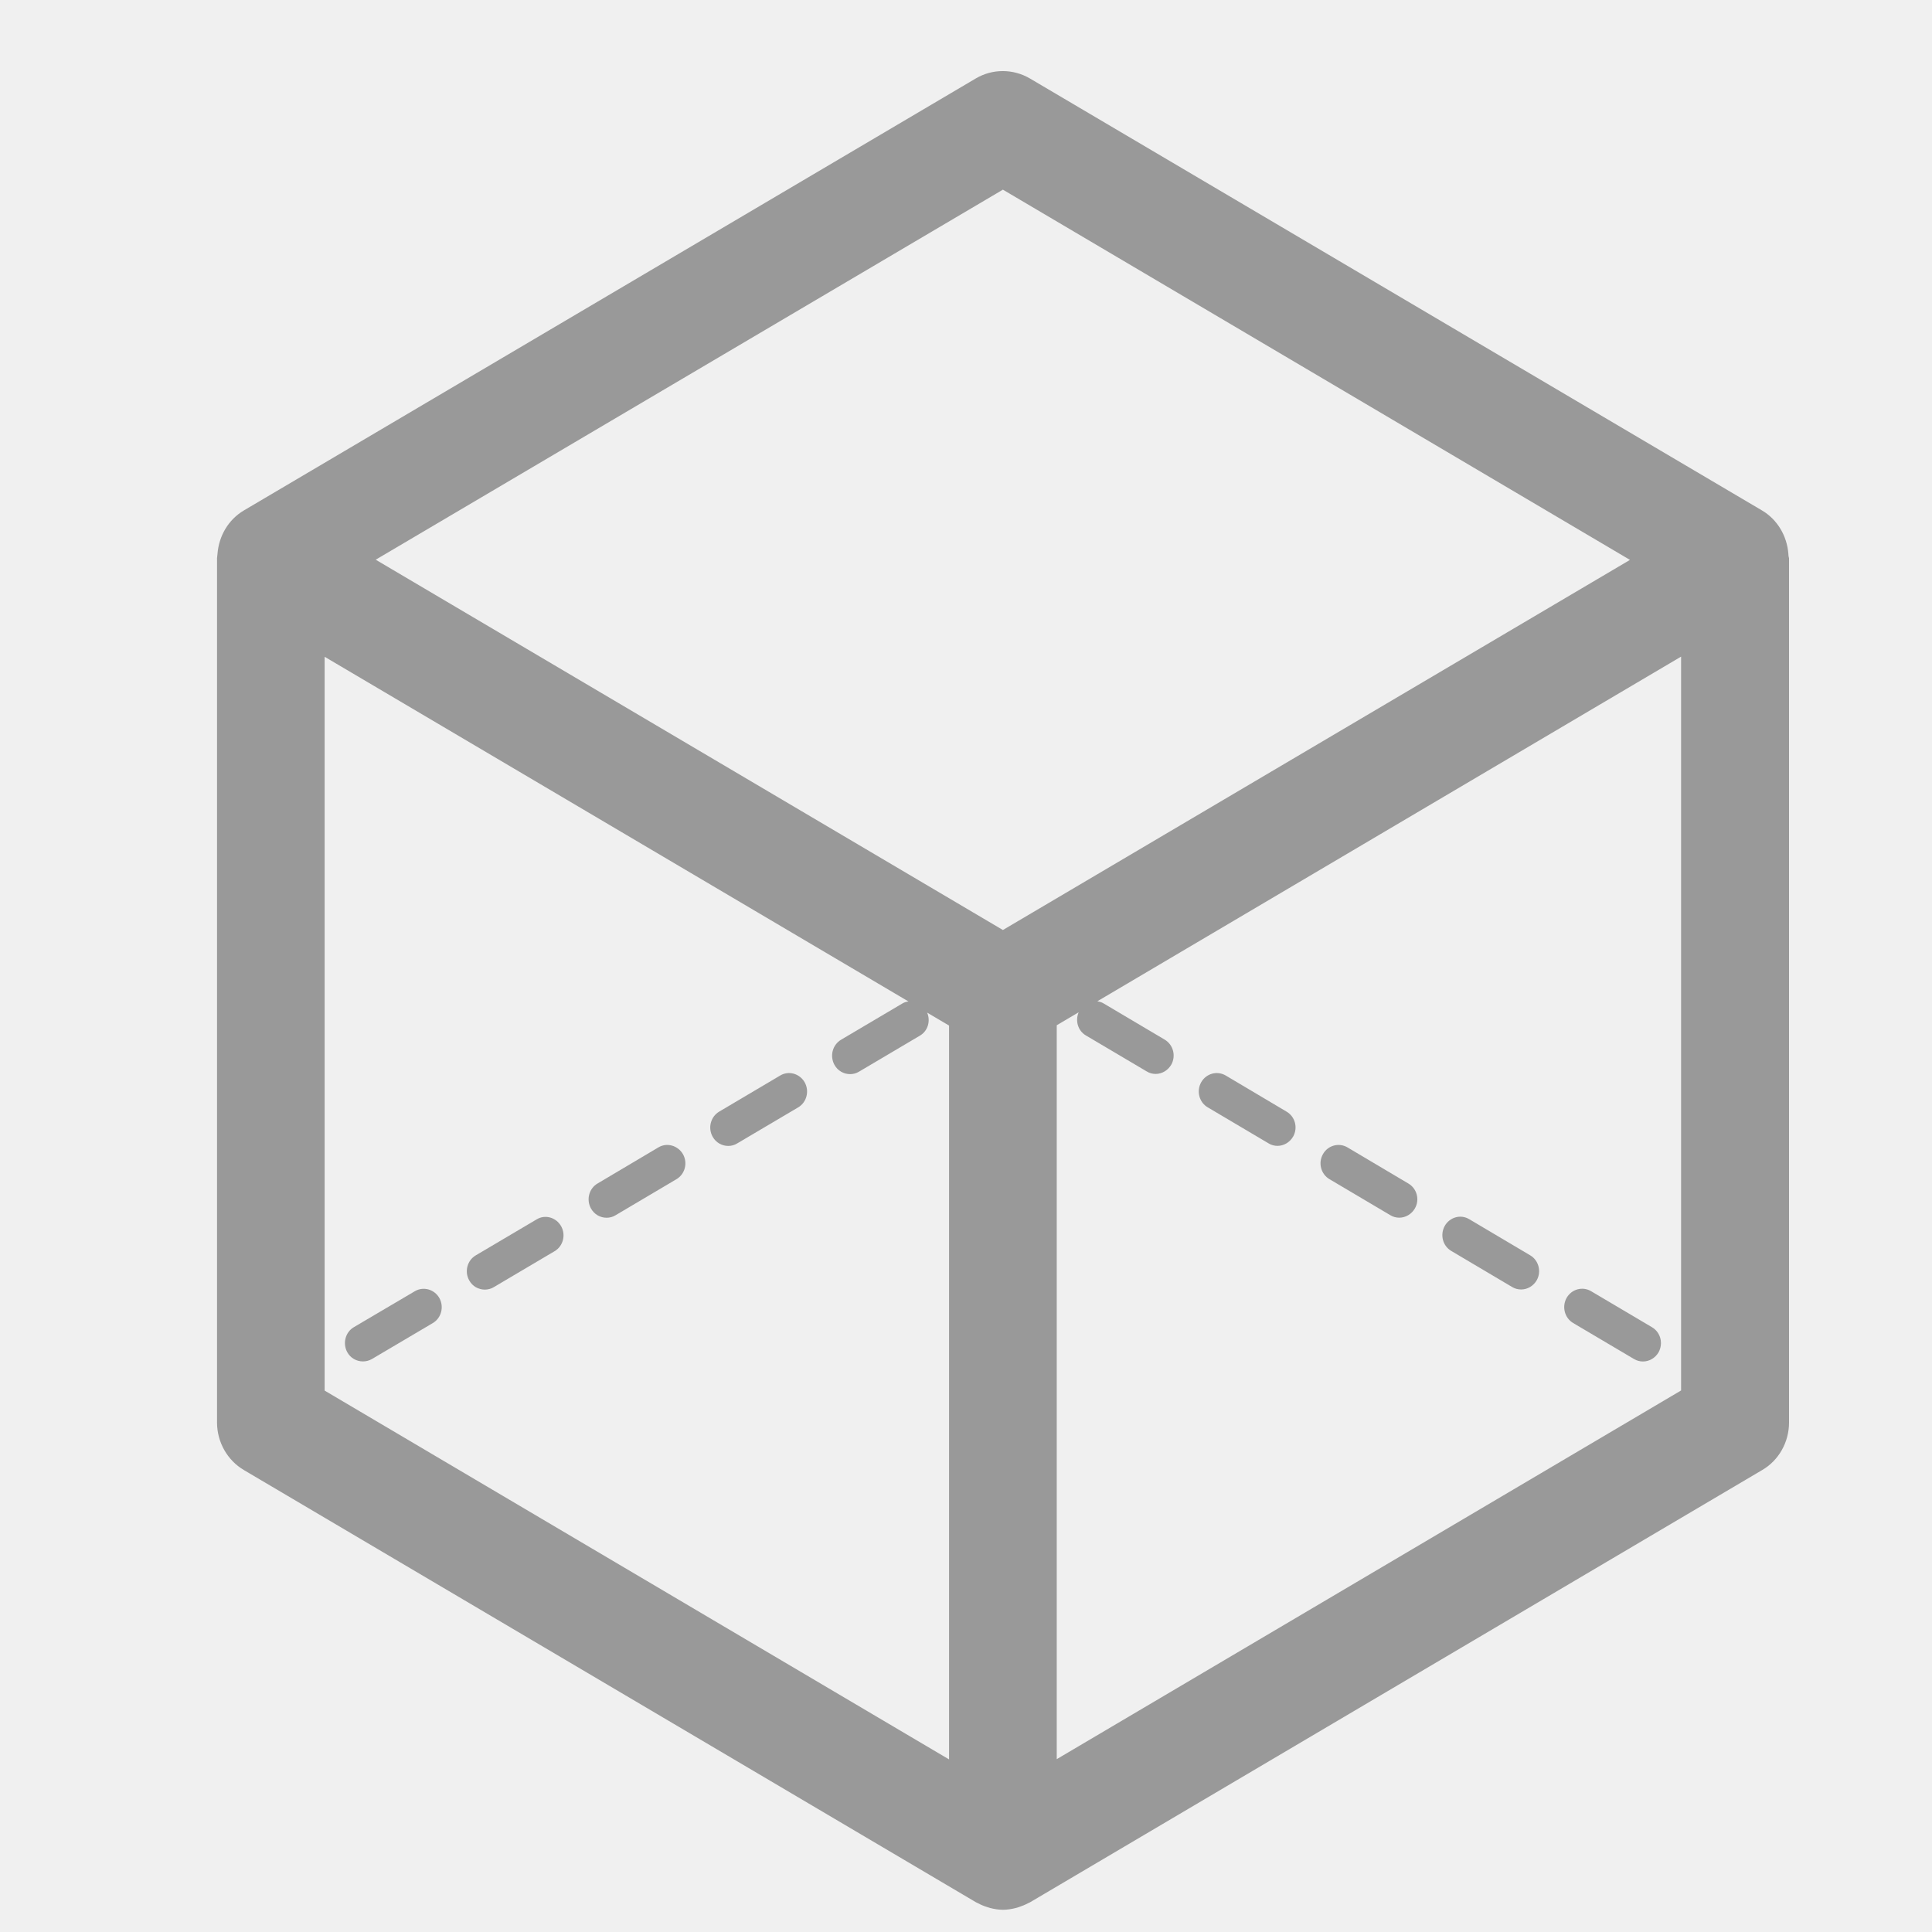
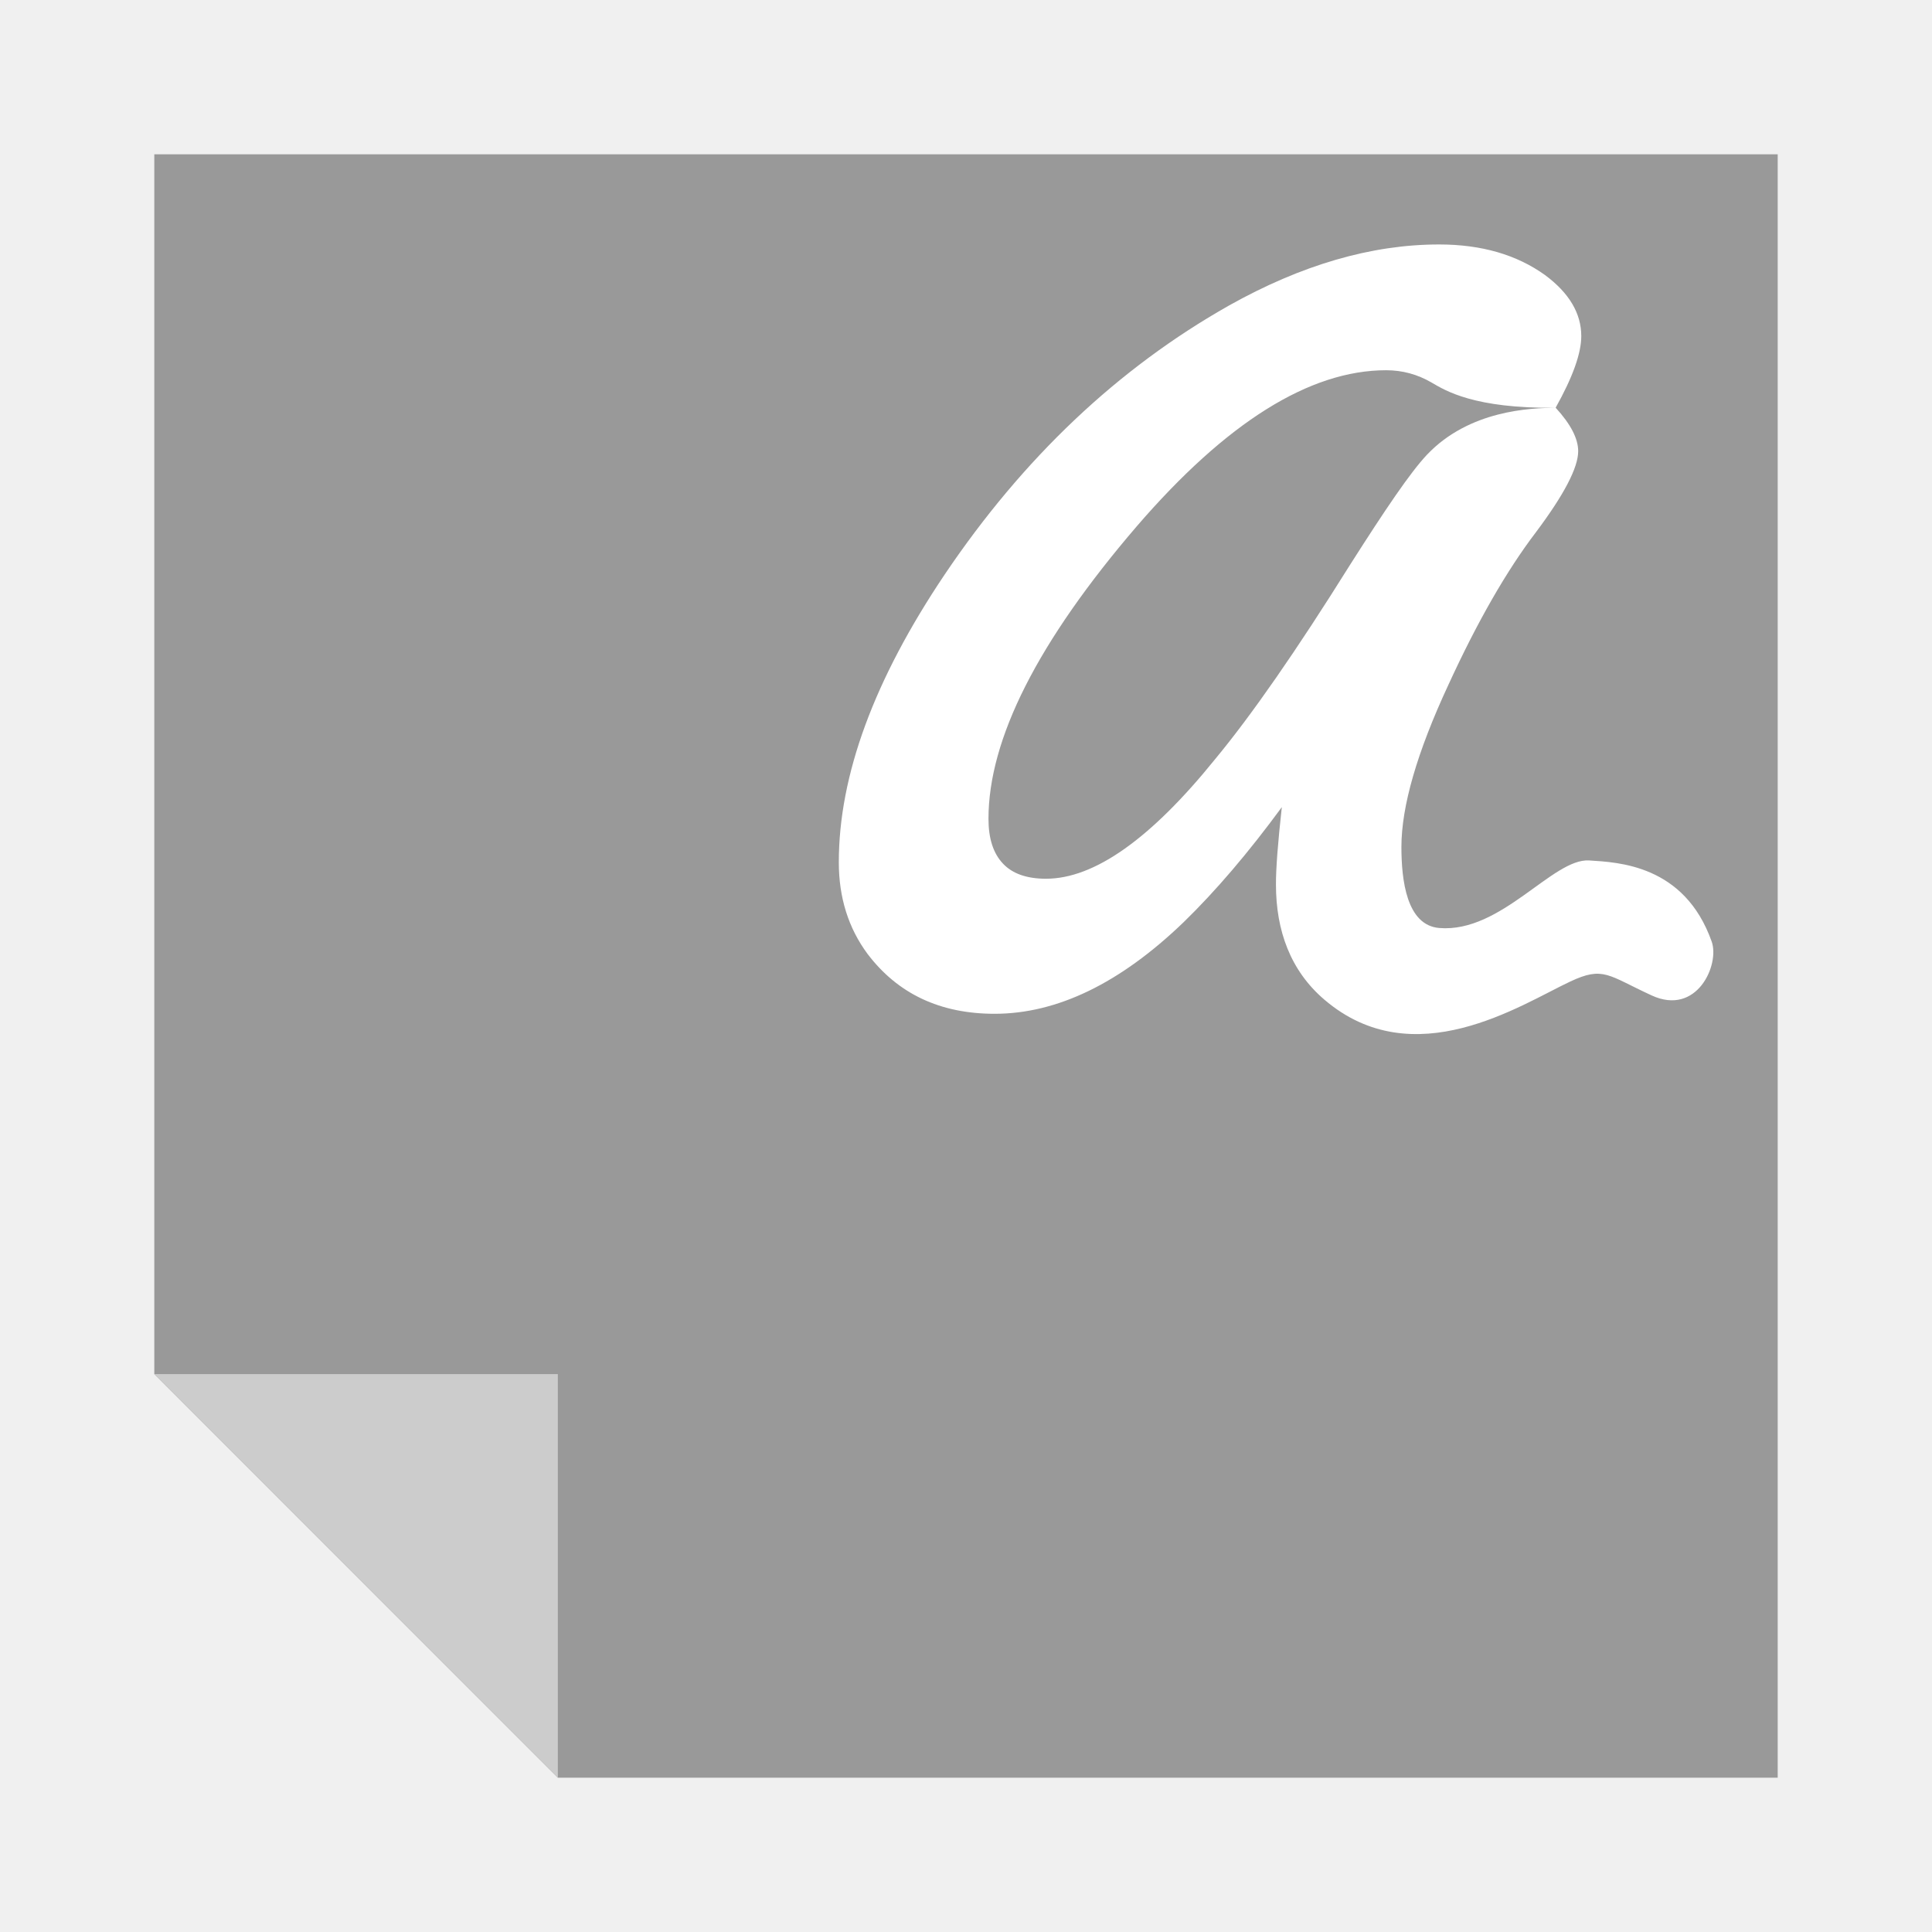
<svg xmlns="http://www.w3.org/2000/svg" version="1.1" id="图层_1" x="0px" y="0px" width="30px" height="30px" viewBox="0 0 30 30" enable-background="new 0 0 30 30" xml:space="preserve">
-   <g id="Page-1">
-     <g id="acc_default_module">
-       <path id="Fill-1" fill="#999999" d="M27.771,8.621c0-0.006-0.001-0.013-0.001-0.019c-0.021-0.28-0.17-0.534-0.41-0.676    L15.99,1.217c-0.26-0.151-0.579-0.151-0.836,0L3.787,7.926c-0.24,0.142-0.389,0.396-0.41,0.676c0,0.006-0.002,0.011-0.002,0.019    c0,0.015-0.005,0.03-0.005,0.046v13.421c0,0.305,0.16,0.588,0.419,0.74l11.367,6.711c0.01,0.006,0.021,0.008,0.03,0.014    c0.045,0.025,0.092,0.044,0.143,0.06c0.017,0.006,0.032,0.011,0.049,0.015c0.064,0.016,0.13,0.027,0.197,0.027    s0.134-0.012,0.196-0.027c0.018-0.004,0.033-0.009,0.05-0.015c0.049-0.016,0.098-0.036,0.143-0.06    c0.009-0.006,0.021-0.008,0.03-0.014l11.367-6.711c0.26-0.15,0.419-0.434,0.419-0.74V8.667    C27.776,8.651,27.771,8.636,27.771,8.621L27.771,8.621z M15.573,2.945l9.737,5.749l-9.737,5.747L5.834,8.691L15.573,2.945z     M5.042,10.199l9.065,5.352c-0.036,0.003-0.07,0.015-0.102,0.035l-0.945,0.559c-0.134,0.08-0.178,0.254-0.102,0.391    c0.051,0.092,0.145,0.143,0.243,0.143c0.046,0,0.095-0.012,0.139-0.039l0.945-0.559c0.124-0.073,0.167-0.227,0.112-0.357    l0.34,0.201V27.32l-9.696-5.727V10.199z M16.409,27.316V15.92l0.34-0.201c-0.055,0.131-0.012,0.286,0.112,0.359l0.945,0.559    c0.043,0.027,0.092,0.039,0.139,0.039c0.096,0,0.189-0.053,0.242-0.143c0.077-0.137,0.031-0.311-0.102-0.39l-0.945-0.56    c-0.031-0.019-0.066-0.03-0.101-0.035l9.065-5.352v11.395L16.409,27.316z" />
-       <path id="Fill-2" fill="#999999" d="M23.76,19.492l-0.945-0.56c-0.133-0.081-0.304-0.032-0.381,0.104    c-0.076,0.137-0.032,0.311,0.102,0.389l0.945,0.56c0.043,0.026,0.092,0.038,0.139,0.038c0.096,0,0.189-0.052,0.242-0.143    C23.939,19.745,23.893,19.57,23.76,19.492L23.76,19.492z" />
-       <path id="Fill-3" fill="#999999" d="M25.652,20.609l-0.945-0.559c-0.133-0.079-0.303-0.033-0.381,0.104    c-0.076,0.137-0.031,0.311,0.102,0.39l0.945,0.559c0.043,0.026,0.092,0.038,0.139,0.038c0.096,0,0.189-0.052,0.242-0.142    C25.83,20.86,25.786,20.688,25.652,20.609L25.652,20.609z" />
-       <path id="Fill-4" fill="#999999" d="M21.868,18.377l-0.944-0.56c-0.133-0.079-0.305-0.032-0.381,0.104    c-0.078,0.136-0.032,0.311,0.101,0.389l0.944,0.559c0.044,0.027,0.092,0.039,0.14,0.039c0.096,0,0.19-0.053,0.242-0.143    C22.049,18.629,22.002,18.455,21.868,18.377L21.868,18.377z" />
-       <path id="Fill-5" fill="#999999" d="M19.977,17.261l-0.943-0.56c-0.135-0.08-0.305-0.031-0.382,0.104    c-0.077,0.137-0.032,0.312,0.102,0.39l0.944,0.559c0.043,0.027,0.092,0.039,0.139,0.039c0.096,0,0.189-0.053,0.242-0.143    C20.158,17.512,20.11,17.338,19.977,17.261L19.977,17.261z" />
-       <path id="Fill-6" fill="#999999" d="M6.44,20.051l-0.945,0.557c-0.133,0.078-0.178,0.253-0.102,0.39    c0.051,0.092,0.145,0.142,0.243,0.142c0.047,0,0.096-0.012,0.139-0.037l0.945-0.558c0.134-0.079,0.178-0.253,0.102-0.39    C6.743,20.018,6.572,19.972,6.44,20.051L6.44,20.051z" />
-       <path id="Fill-7" fill="#999999" d="M12.114,16.701l-0.946,0.56c-0.133,0.079-0.179,0.253-0.102,0.39    c0.051,0.092,0.145,0.143,0.242,0.143c0.047,0,0.096-0.012,0.139-0.039l0.946-0.559c0.133-0.078,0.179-0.253,0.102-0.39    C12.417,16.67,12.247,16.621,12.114,16.701L12.114,16.701z" />
-       <path id="Fill-8" fill="#999999" d="M8.332,18.935l-0.944,0.558c-0.133,0.078-0.179,0.253-0.102,0.389    c0.051,0.093,0.145,0.143,0.242,0.143c0.047,0,0.096-0.012,0.139-0.038l0.944-0.558c0.133-0.078,0.179-0.252,0.102-0.389    C8.634,18.902,8.463,18.854,8.332,18.935L8.332,18.935z" />
-       <path id="Fill-9" fill="#999999" d="M10.223,17.817l-0.944,0.56c-0.134,0.078-0.178,0.252-0.102,0.389    c0.051,0.092,0.145,0.143,0.243,0.143c0.046,0,0.096-0.012,0.139-0.039l0.944-0.559c0.134-0.078,0.179-0.253,0.102-0.389    C10.525,17.785,10.354,17.738,10.223,17.817L10.223,17.817z" />
-     </g>
+   <polygon fill="#999999" points="2.396,2.396 2.396,21.337 8.662,27.604 2.396,27.604 2.396,27.604 27.604,27.604 27.604,2.396 " />
+   <polygon fill="#CCCCCC" points="2.396,21.337 8.662,21.337 8.662,27.604 " />
+   <g>
+     <path fill="#FFFFFF" d="M19.904,12.533c-0.517,0.705-1.025,1.301-1.525,1.787c-0.986,0.949-1.965,1.422-2.935,1.422   c-0.846,0-1.503-0.31-1.973-0.93c-0.297-0.401-0.446-0.875-0.446-1.423c0-1.35,0.548-2.838,1.644-4.468   c1.221-1.812,2.692-3.203,4.413-4.176c1.127-0.632,2.215-0.949,3.265-0.949c0.656,0,1.204,0.159,1.644,0.475   c0.376,0.279,0.563,0.596,0.563,0.948c0,0.268-0.133,0.638-0.398,1.112c0.234,0.255,0.35,0.48,0.35,0.675   c0,0.254-0.218,0.674-0.656,1.258c-0.454,0.596-0.908,1.386-1.36,2.371c-0.486,1.045-0.729,1.884-0.729,2.517   c0,0.51,0.079,1.216,0.588,1.258c0.963,0.08,1.763-1.086,2.328-1.049c0.445,0.029,1.479,0.065,1.902,1.26   c0.127,0.356-0.227,1.161-0.932,0.836c-0.68-0.313-0.749-0.458-1.266-0.215c-0.764,0.359-2.428,1.468-3.817,0.28   c-0.524-0.448-0.751-1.069-0.751-1.787C19.812,13.493,19.842,13.092,19.904,12.533z M24.155,6.332   c-1.264,0.012-1.707-0.264-1.926-0.392c-0.22-0.128-0.454-0.191-0.705-0.191c-1.188,0-2.481,0.809-3.874,2.425   c-1.534,1.787-2.301,3.301-2.301,4.541c0,0.304,0.074,0.535,0.224,0.694c0.148,0.158,0.372,0.236,0.669,0.236   c0.751,0,1.628-0.62,2.629-1.86c0.564-0.681,1.261-1.684,2.089-3.009c0.549-0.863,0.94-1.442,1.198-1.715   C22.813,6.37,23.766,6.335,24.155,6.332z" />
  </g>
</svg>
